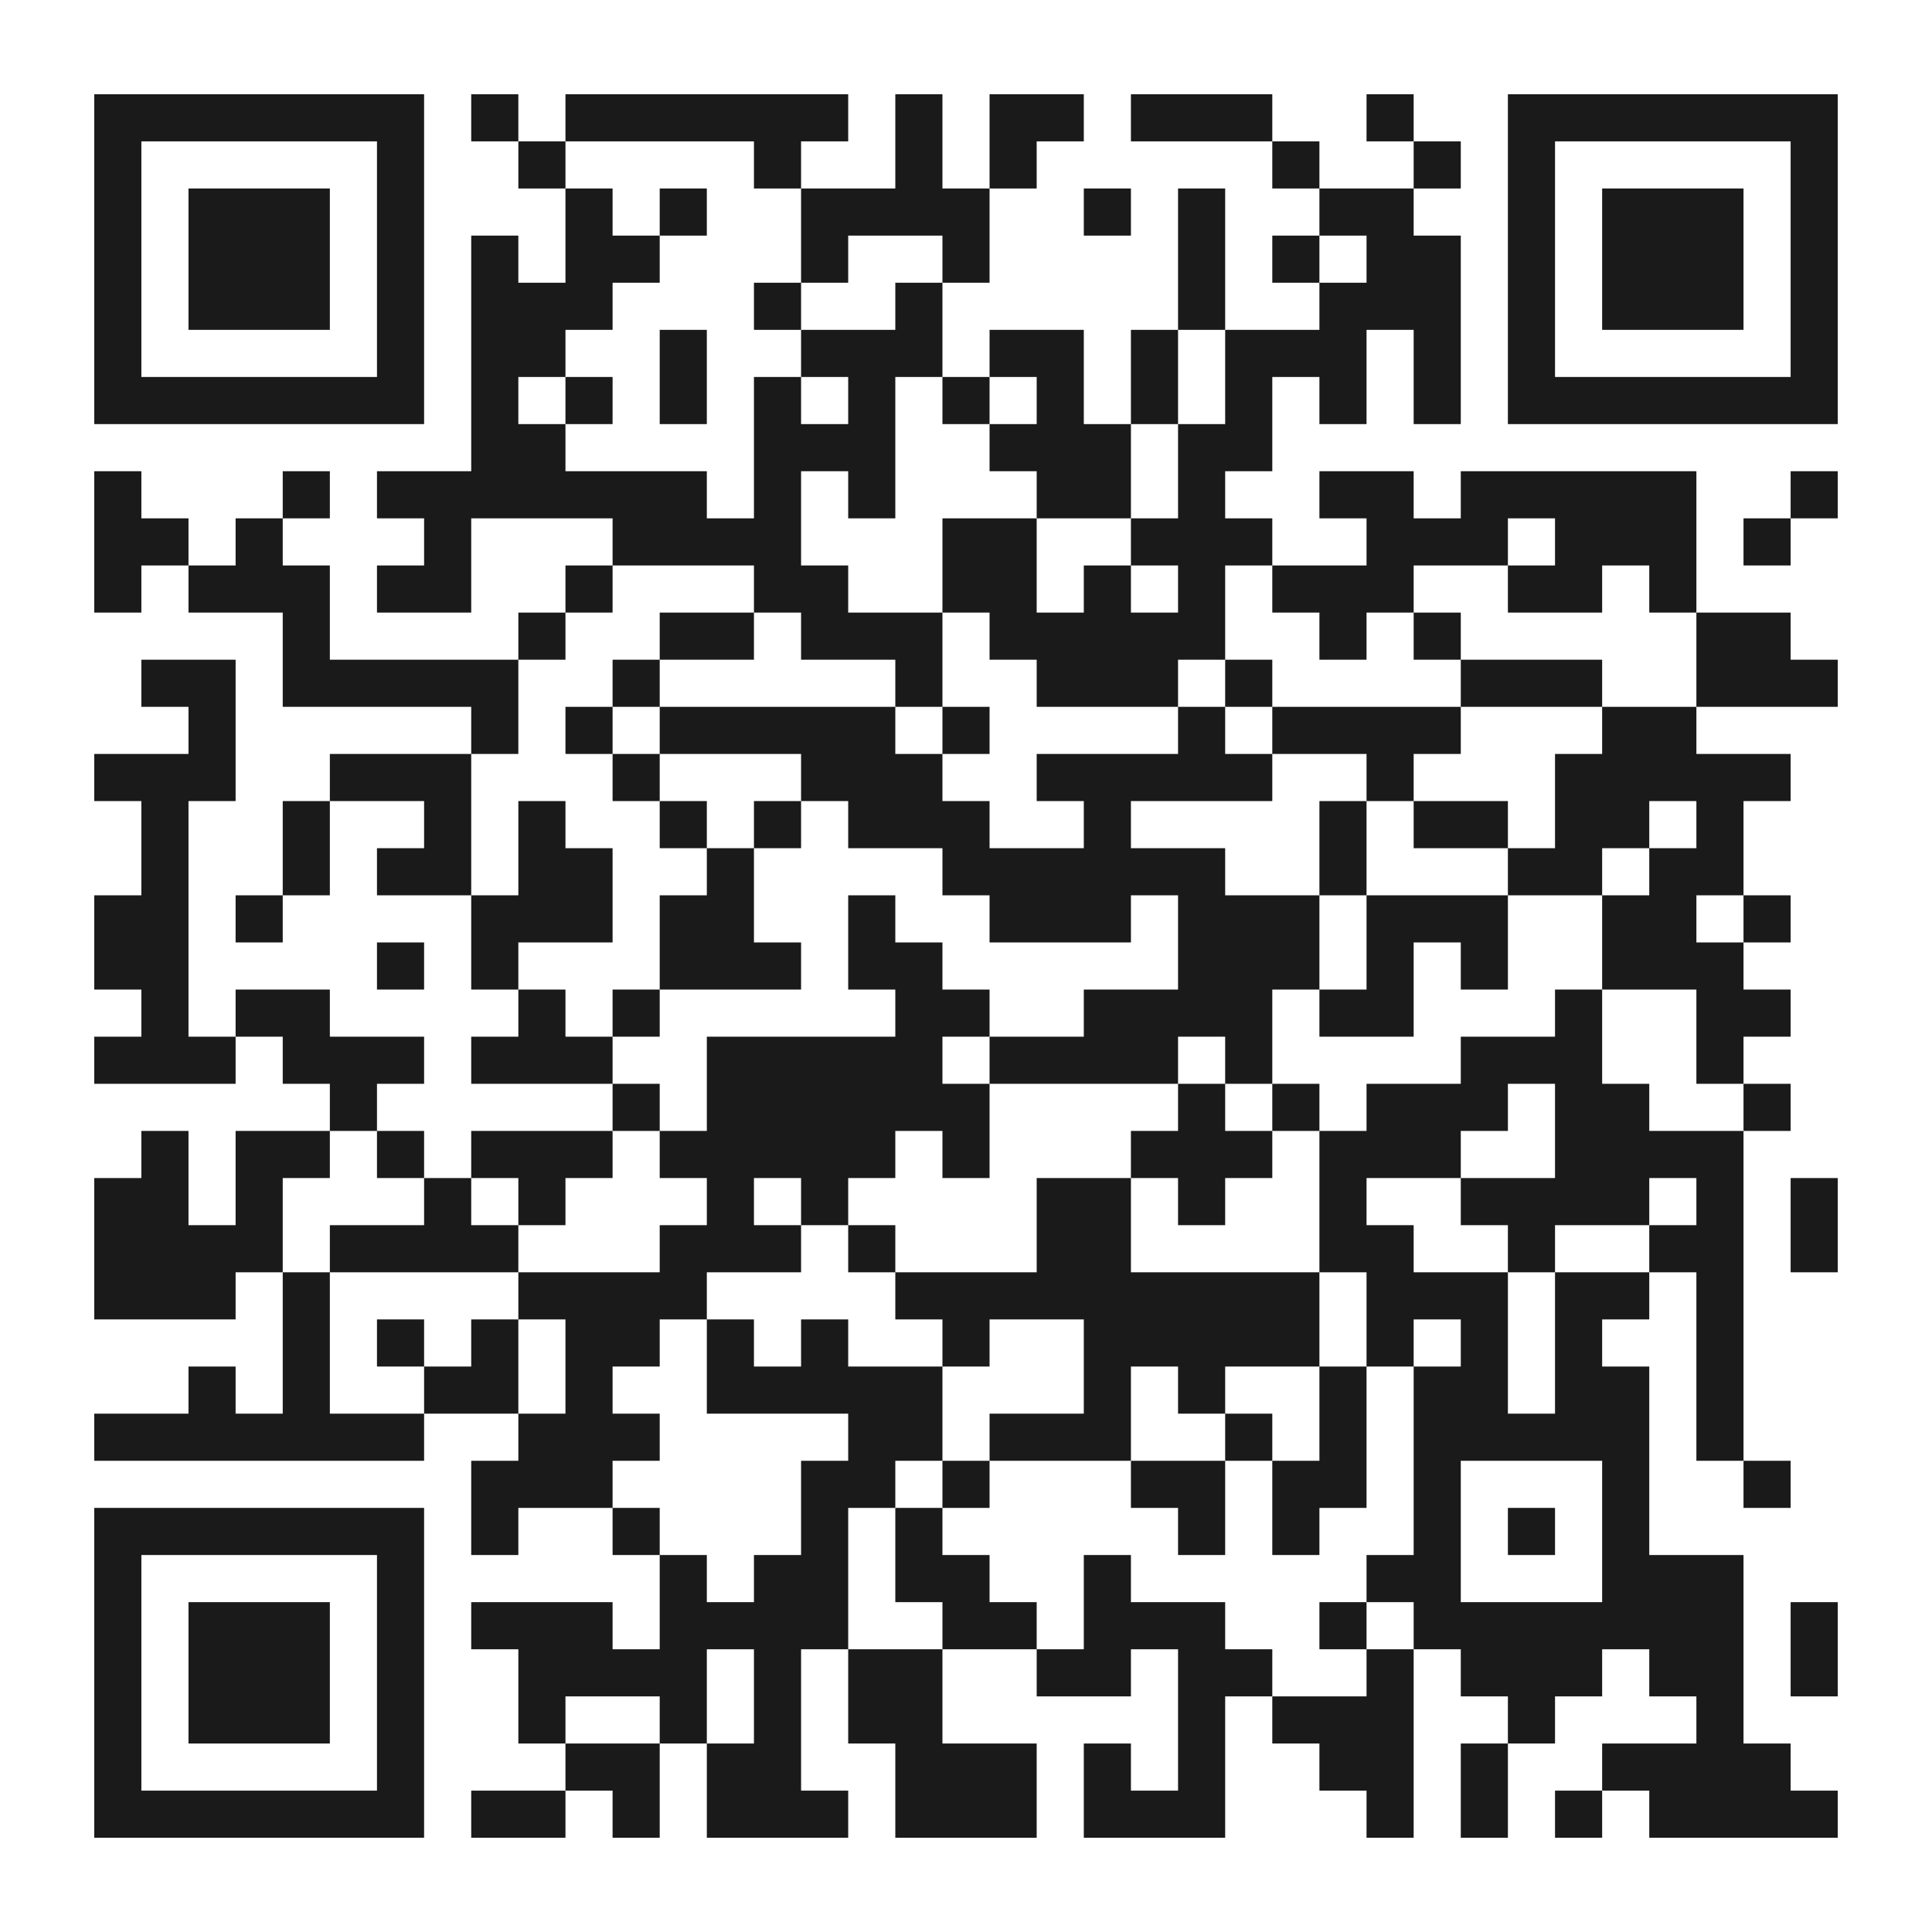
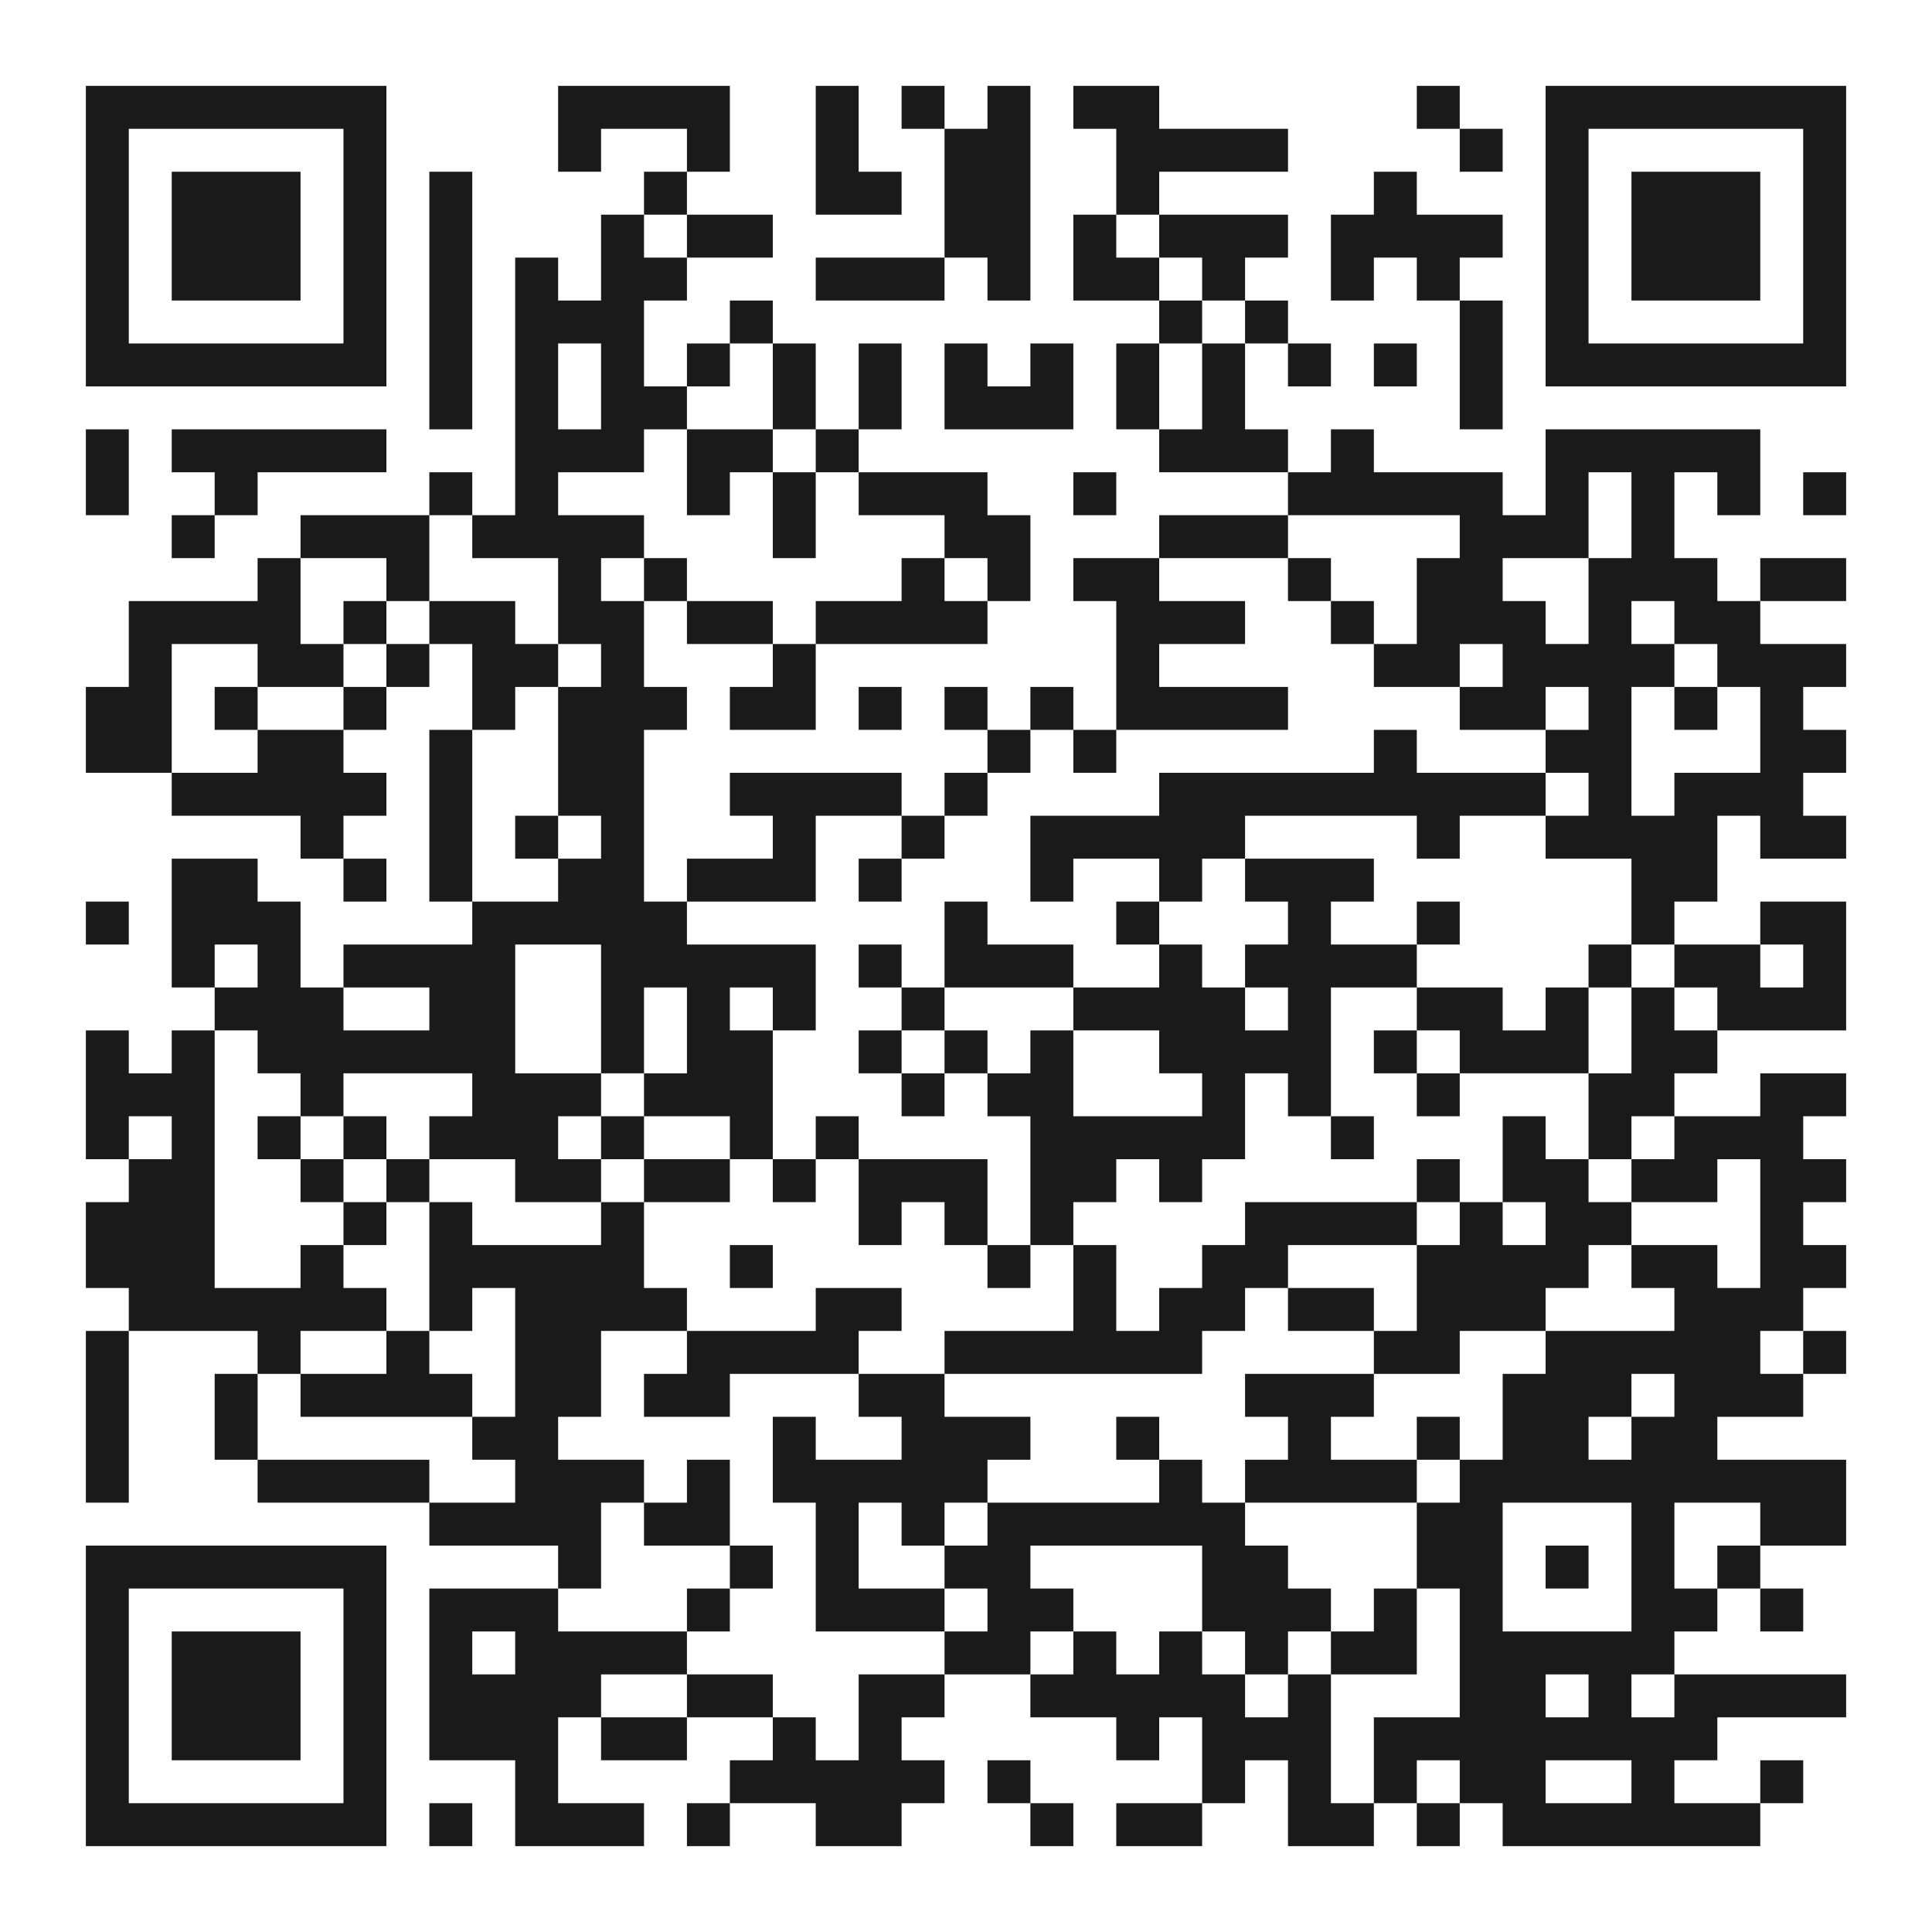
- <svg xmlns="http://www.w3.org/2000/svg" viewBox="0 0 41 41">
-   <path stroke="#1a1a1a" d="M2 2.5h7m1 0h1m1 0h6m1 0h1m1 0h2m1 0h3m2 0h1m2 0h7m-37 1h1m5 0h1m2 0h1m4 0h1m2 0h1m1 0h1m5 0h1m2 0h1m1 0h1m5 0h1m-37 1h1m1 0h3m1 0h1m3 0h1m1 0h1m2 0h4m2 0h1m1 0h1m2 0h2m2 0h1m1 0h3m1 0h1m-37 1h1m1 0h3m1 0h1m1 0h1m1 0h2m3 0h1m2 0h1m4 0h1m1 0h1m1 0h2m1 0h1m1 0h3m1 0h1m-37 1h1m1 0h3m1 0h1m1 0h3m3 0h1m2 0h1m5 0h1m2 0h3m1 0h1m1 0h3m1 0h1m-37 1h1m5 0h1m1 0h2m2 0h1m2 0h3m1 0h2m1 0h1m1 0h3m1 0h1m1 0h1m5 0h1m-37 1h7m1 0h1m1 0h1m1 0h1m1 0h1m1 0h1m1 0h1m1 0h1m1 0h1m1 0h1m1 0h1m1 0h1m1 0h7m-29 1h2m4 0h3m2 0h3m1 0h2m-25 1h1m3 0h1m1 0h7m1 0h1m1 0h1m3 0h2m1 0h1m2 0h2m1 0h5m2 0h1m-37 1h2m1 0h1m3 0h1m3 0h4m3 0h2m2 0h3m2 0h3m1 0h3m1 0h1m-36 1h1m1 0h3m1 0h2m2 0h1m3 0h2m2 0h2m1 0h1m1 0h1m1 0h3m2 0h2m1 0h1m-30 1h1m4 0h1m2 0h2m1 0h3m1 0h5m2 0h1m1 0h1m5 0h2m-35 1h2m1 0h5m2 0h1m5 0h1m2 0h3m1 0h1m4 0h3m2 0h3m-35 1h1m5 0h1m1 0h1m1 0h5m1 0h1m4 0h1m1 0h4m3 0h2m-34 1h3m2 0h3m3 0h1m3 0h3m2 0h5m2 0h1m3 0h5m-35 1h1m2 0h1m2 0h1m1 0h1m2 0h1m1 0h1m1 0h3m2 0h1m4 0h1m1 0h2m1 0h2m1 0h1m-34 1h1m2 0h1m1 0h2m1 0h2m2 0h1m4 0h6m2 0h1m3 0h2m1 0h2m-35 1h2m1 0h1m4 0h3m1 0h2m2 0h1m2 0h3m1 0h3m1 0h3m2 0h2m1 0h1m-36 1h2m4 0h1m1 0h1m3 0h3m1 0h2m5 0h3m1 0h1m1 0h1m2 0h3m-34 1h1m1 0h2m4 0h1m1 0h1m5 0h2m2 0h4m1 0h2m3 0h1m2 0h2m-36 1h3m1 0h3m1 0h3m2 0h5m1 0h4m1 0h1m4 0h3m2 0h1m-30 1h1m5 0h1m1 0h6m4 0h1m1 0h1m1 0h3m1 0h2m2 0h1m-35 1h1m1 0h2m1 0h1m1 0h3m1 0h5m1 0h1m3 0h3m1 0h3m2 0h4m-35 1h2m1 0h1m3 0h1m1 0h1m3 0h1m1 0h1m4 0h2m1 0h1m2 0h1m2 0h4m1 0h1m1 0h1m-37 1h4m1 0h4m3 0h3m1 0h1m3 0h2m4 0h2m2 0h1m2 0h2m1 0h1m-37 1h3m1 0h1m4 0h4m4 0h9m1 0h3m1 0h2m1 0h1m-31 1h1m1 0h1m1 0h1m1 0h2m1 0h1m1 0h1m2 0h1m2 0h5m1 0h1m1 0h1m1 0h1m2 0h1m-33 1h1m1 0h1m2 0h2m1 0h1m2 0h5m3 0h1m1 0h1m2 0h1m1 0h2m1 0h2m1 0h1m-35 1h7m2 0h3m4 0h2m1 0h3m2 0h1m1 0h1m1 0h5m1 0h1m-27 1h3m4 0h2m1 0h1m3 0h2m1 0h2m1 0h1m3 0h1m2 0h1m-36 1h7m1 0h1m2 0h1m3 0h1m1 0h1m5 0h1m1 0h1m2 0h1m1 0h1m1 0h1m-33 1h1m5 0h1m5 0h1m1 0h2m1 0h2m2 0h1m5 0h2m3 0h3m-35 1h1m1 0h3m1 0h1m1 0h3m1 0h4m2 0h2m1 0h3m2 0h1m1 0h7m1 0h1m-37 1h1m1 0h3m1 0h1m2 0h4m1 0h1m1 0h2m2 0h2m1 0h2m2 0h1m1 0h3m1 0h2m1 0h1m-37 1h1m1 0h3m1 0h1m2 0h1m2 0h1m1 0h1m1 0h2m5 0h1m1 0h3m2 0h1m3 0h1m-35 1h1m5 0h1m3 0h2m1 0h2m2 0h3m1 0h1m1 0h1m2 0h2m1 0h1m2 0h4m-36 1h7m1 0h2m1 0h1m1 0h3m1 0h3m1 0h3m3 0h1m1 0h1m1 0h1m1 0h4" />
+ <svg xmlns="http://www.w3.org/2000/svg" viewBox="0 0 45 45">
+   <path stroke="#1a1a1a" d="M2 2.5h7m4 0h4m2 0h1m1 0h1m1 0h1m1 0h2m6 0h1m2 0h7m-41 1h1m5 0h1m4 0h1m2 0h1m2 0h1m2 0h2m2 0h4m4 0h1m1 0h1m5 0h1m-41 1h1m1 0h3m1 0h1m1 0h1m4 0h1m3 0h2m1 0h2m2 0h1m5 0h1m3 0h1m1 0h3m1 0h1m-41 1h1m1 0h3m1 0h1m1 0h1m3 0h1m1 0h2m4 0h2m1 0h1m1 0h3m1 0h4m1 0h1m1 0h3m1 0h1m-41 1h1m1 0h3m1 0h1m1 0h1m1 0h1m1 0h2m3 0h3m1 0h1m1 0h2m1 0h1m2 0h1m1 0h1m2 0h1m1 0h3m1 0h1m-41 1h1m5 0h1m1 0h1m1 0h3m2 0h1m9 0h1m1 0h1m4 0h1m1 0h1m5 0h1m-41 1h7m1 0h1m1 0h1m1 0h1m1 0h1m1 0h1m1 0h1m1 0h1m1 0h1m1 0h1m1 0h1m1 0h1m1 0h1m1 0h1m1 0h7m-33 1h1m1 0h1m1 0h2m2 0h1m1 0h1m1 0h3m1 0h1m1 0h1m5 0h1m-33 1h1m1 0h5m3 0h3m1 0h2m1 0h1m7 0h3m1 0h1m4 0h5m-39 1h1m2 0h1m4 0h1m1 0h1m3 0h1m1 0h1m1 0h3m2 0h1m4 0h5m1 0h1m1 0h1m1 0h1m1 0h1m-39 1h1m2 0h3m1 0h4m3 0h1m3 0h2m3 0h3m4 0h3m1 0h1m-33 1h1m2 0h1m3 0h1m1 0h1m5 0h1m1 0h1m1 0h2m3 0h1m2 0h2m2 0h3m1 0h2m-40 1h4m1 0h1m1 0h2m1 0h2m1 0h2m1 0h4m3 0h3m2 0h1m1 0h3m1 0h1m1 0h2m-38 1h1m2 0h2m1 0h1m1 0h2m1 0h1m3 0h1m7 0h1m5 0h2m1 0h4m1 0h3m-41 1h2m1 0h1m2 0h1m2 0h1m1 0h3m1 0h2m1 0h1m1 0h1m1 0h1m1 0h4m4 0h2m1 0h1m1 0h1m1 0h1m-40 1h2m2 0h2m2 0h1m2 0h2m8 0h1m1 0h1m6 0h1m3 0h2m3 0h2m-39 1h5m1 0h1m2 0h2m2 0h4m1 0h1m4 0h9m1 0h1m1 0h3m-35 1h1m2 0h1m1 0h1m1 0h1m3 0h1m2 0h1m2 0h5m4 0h1m2 0h4m1 0h2m-39 1h2m2 0h1m1 0h1m2 0h2m1 0h3m1 0h1m3 0h1m2 0h1m1 0h3m6 0h2m-38 1h1m1 0h3m4 0h5m6 0h1m3 0h1m3 0h1m2 0h1m4 0h1m2 0h2m-39 1h1m1 0h1m1 0h4m2 0h5m1 0h1m1 0h3m2 0h1m1 0h4m4 0h1m1 0h2m1 0h1m-38 1h3m2 0h2m2 0h1m1 0h1m1 0h1m2 0h1m3 0h4m1 0h1m2 0h2m1 0h1m1 0h1m1 0h3m-41 1h1m1 0h1m1 0h6m2 0h1m1 0h2m2 0h1m1 0h1m1 0h1m2 0h4m1 0h1m1 0h3m1 0h2m-38 1h3m2 0h1m3 0h3m1 0h3m3 0h1m1 0h2m3 0h1m1 0h1m2 0h1m3 0h2m2 0h2m-41 1h1m1 0h1m1 0h1m1 0h1m1 0h3m1 0h1m2 0h1m1 0h1m4 0h5m2 0h1m3 0h1m1 0h1m1 0h3m-39 1h2m2 0h1m1 0h1m2 0h2m1 0h2m1 0h1m1 0h3m1 0h2m1 0h1m5 0h1m1 0h2m1 0h2m1 0h2m-41 1h3m3 0h1m1 0h1m3 0h1m5 0h1m1 0h1m1 0h1m4 0h4m1 0h1m1 0h2m3 0h1m-40 1h3m2 0h1m2 0h5m2 0h1m5 0h1m1 0h1m2 0h2m3 0h4m1 0h2m1 0h2m-40 1h6m1 0h1m1 0h4m3 0h2m4 0h1m1 0h2m1 0h2m1 0h3m3 0h3m-40 1h1m3 0h1m2 0h1m2 0h2m2 0h4m2 0h6m4 0h2m2 0h5m1 0h1m-41 1h1m2 0h1m1 0h4m1 0h2m1 0h2m3 0h2m7 0h3m3 0h3m1 0h3m-40 1h1m2 0h1m5 0h2m5 0h1m2 0h3m2 0h1m3 0h1m2 0h1m1 0h2m1 0h2m-38 1h1m3 0h4m2 0h3m1 0h1m1 0h5m4 0h1m1 0h4m1 0h9m-33 1h4m1 0h2m2 0h1m1 0h1m1 0h6m4 0h2m3 0h1m2 0h2m-41 1h7m4 0h1m3 0h1m1 0h1m2 0h2m4 0h2m3 0h2m1 0h1m1 0h1m1 0h1m-39 1h1m5 0h1m1 0h3m3 0h1m2 0h3m1 0h2m3 0h3m1 0h1m1 0h1m3 0h2m1 0h1m-40 1h1m1 0h3m1 0h1m1 0h1m1 0h4m6 0h2m1 0h1m1 0h1m1 0h1m1 0h2m1 0h5m-37 1h1m1 0h3m1 0h1m1 0h4m2 0h2m2 0h2m2 0h5m1 0h1m3 0h2m1 0h1m1 0h4m-41 1h1m1 0h3m1 0h1m1 0h3m1 0h2m2 0h1m1 0h1m5 0h1m1 0h3m1 0h8m-38 1h1m5 0h1m3 0h1m4 0h5m1 0h1m4 0h1m1 0h1m1 0h1m1 0h2m2 0h1m2 0h1m-40 1h7m1 0h1m1 0h3m1 0h1m2 0h2m3 0h1m1 0h2m2 0h2m1 0h1m1 0h6" />
</svg>
